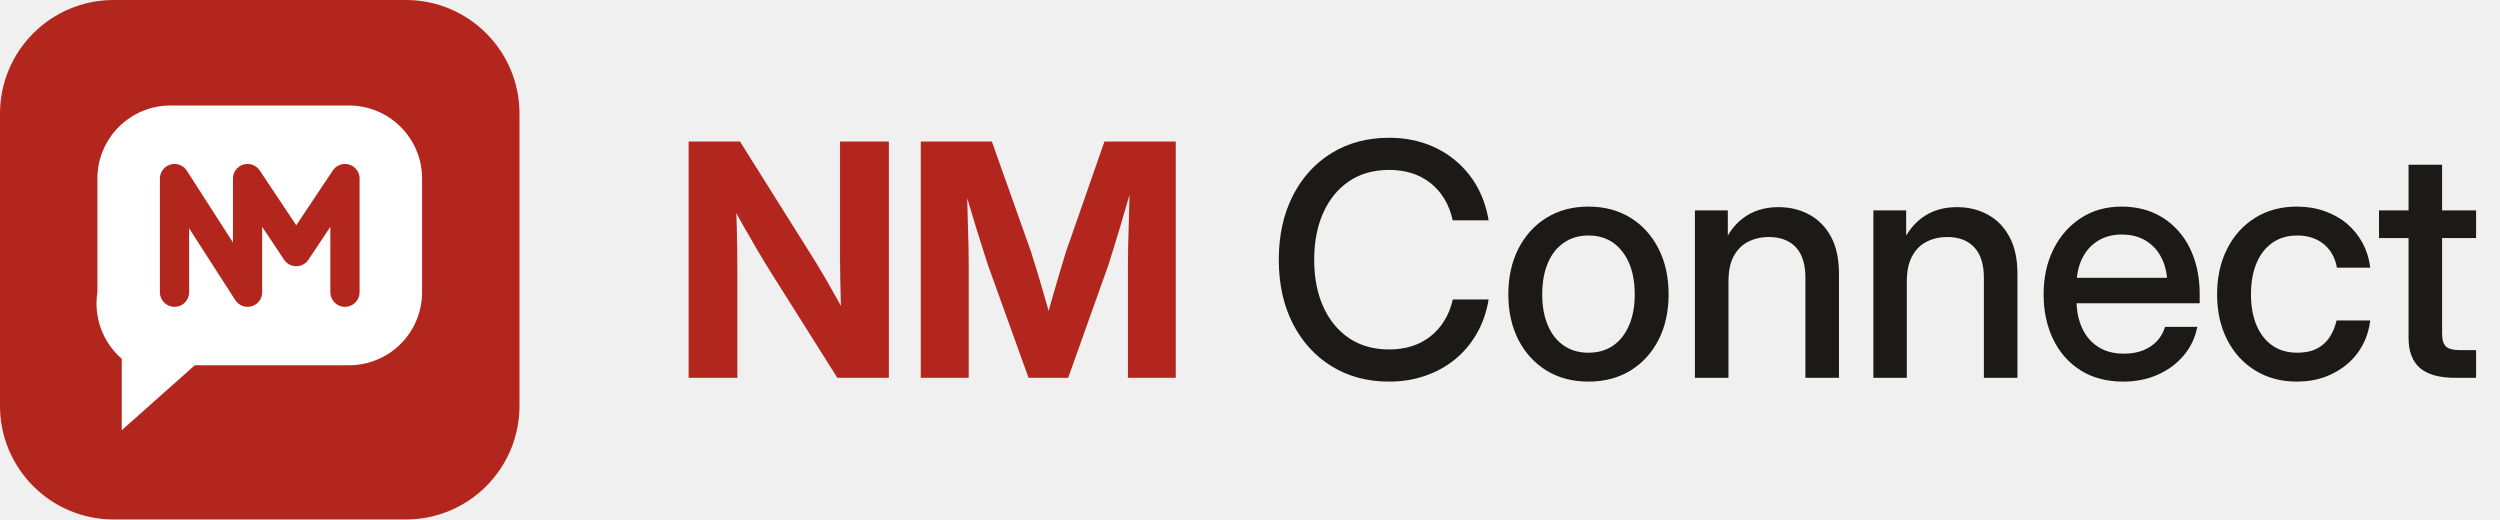
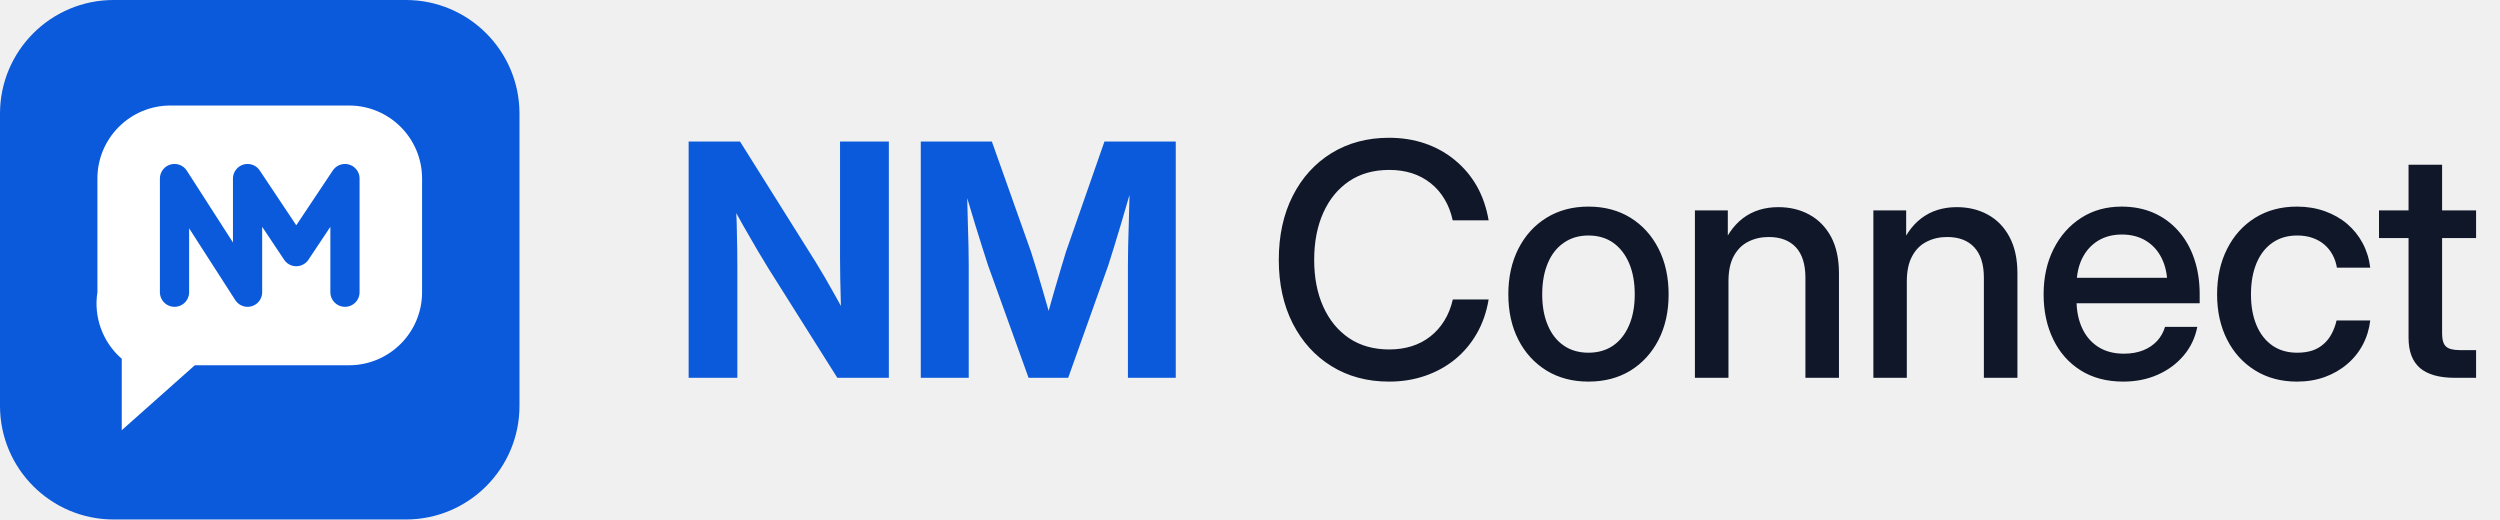
<svg xmlns="http://www.w3.org/2000/svg" viewBox="0 0 231 48" width="231" height="48" role="img" aria-label="NM Connect">
  <g transform="translate(0 0) scale(0.75)">
-     <rect width="64" height="64" rx="14" fill="#B3261E" />
+     <rect width="64" height="64" rx="14" fill="#0A5ADB" />
    <path d="M21 13H43A9 9 0 0 1 52 22V36A9 9 0 0 1 43 45H24L15 53V44.2A9 9 0 0 1 12 36V22A9 9 0 0 1 21 13Z" fill="#FFFFFF" />
-     <path d="M21.5 36V22L30.5 36V22L36.5 31L42.5 22V36" fill="none" stroke="#B3261E" stroke-width="3.6" stroke-linecap="round" stroke-linejoin="round" />
+     <path d="M21.5 36V22L30.5 36V22L36.5 31L42.5 22V36" fill="none" stroke="#0A5ADB" stroke-width="3.6" stroke-linecap="round" stroke-linejoin="round" />
  </g>
-   <path fill="#B3261E" d="M63.63 34.91V13.08H68.38L75.39 24.25Q75.71 24.76 76.21 25.62Q76.7 26.48 77.26 27.47Q77.81 28.47 78.31 29.38L77.8 30.54Q77.74 29.54 77.7 28.25Q77.66 26.95 77.64 25.76Q77.62 24.56 77.62 23.89V13.08H82.13V34.91H77.37L71 24.8Q70.62 24.17 70.01 23.16Q69.41 22.14 68.67 20.84Q67.94 19.54 67.14 18.09L67.93 17.58Q68.02 19.19 68.07 20.61Q68.11 22.02 68.12 23.1Q68.13 24.17 68.13 24.78V34.91Z M85.08 34.91V13.08H91.65L95.26 23.25Q95.48 23.94 95.79 24.94Q96.09 25.94 96.41 27.04Q96.73 28.13 97.01 29.13Q97.29 30.12 97.46 30.79H96.33Q96.5 30.12 96.78 29.13Q97.05 28.13 97.37 27.04Q97.69 25.94 97.99 24.94Q98.29 23.94 98.5 23.25L102.05 13.08H108.64V34.91H104.22V24.53Q104.22 23.8 104.24 22.79Q104.26 21.78 104.3 20.63Q104.33 19.48 104.36 18.31Q104.39 17.13 104.4 16.07H104.94Q104.6 17.22 104.24 18.44Q103.88 19.65 103.55 20.8Q103.21 21.95 102.91 22.91Q102.62 23.87 102.4 24.53L98.7 34.91H95.04L91.3 24.53Q91.08 23.87 90.78 22.91Q90.47 21.95 90.12 20.8Q89.78 19.65 89.41 18.44Q89.04 17.22 88.68 16.07H89.33Q89.34 17.13 89.37 18.31Q89.4 19.48 89.43 20.63Q89.46 21.78 89.49 22.79Q89.51 23.8 89.51 24.53V34.91Z" />
-   <path fill="#1B1A17" d="M128.35 35.26Q125.34 35.26 123.04 33.84Q120.75 32.43 119.45 29.89Q118.16 27.35 118.16 24.01Q118.16 20.64 119.45 18.1Q120.73 15.57 123.03 14.15Q125.34 12.73 128.35 12.73Q130.13 12.73 131.68 13.26Q133.22 13.79 134.44 14.8Q135.66 15.8 136.46 17.2Q137.25 18.6 137.55 20.36H134.23Q133.99 19.24 133.46 18.38Q132.94 17.51 132.17 16.91Q131.41 16.31 130.45 16Q129.48 15.7 128.37 15.7Q126.21 15.7 124.66 16.74Q123.11 17.79 122.27 19.66Q121.43 21.53 121.43 24.01Q121.43 26.48 122.27 28.34Q123.11 30.2 124.66 31.25Q126.21 32.29 128.37 32.29Q129.48 32.29 130.44 31.99Q131.4 31.69 132.16 31.09Q132.92 30.5 133.45 29.64Q133.99 28.78 134.24 27.67H137.55Q137.26 29.41 136.46 30.81Q135.66 32.21 134.44 33.21Q133.22 34.2 131.67 34.73Q130.13 35.26 128.35 35.26Z M146.77 35.26Q144.57 35.26 142.9 34.24Q141.23 33.21 140.3 31.4Q139.37 29.58 139.37 27.2Q139.37 24.81 140.3 22.98Q141.23 21.15 142.9 20.12Q144.57 19.09 146.77 19.09Q148.99 19.09 150.66 20.12Q152.32 21.15 153.25 22.98Q154.18 24.81 154.18 27.2Q154.18 29.58 153.25 31.4Q152.32 33.21 150.66 34.24Q148.99 35.26 146.77 35.26ZM146.77 32.59Q148.1 32.59 149.06 31.93Q150.01 31.27 150.53 30.05Q151.05 28.84 151.05 27.2Q151.05 25.54 150.53 24.32Q150.01 23.11 149.06 22.43Q148.1 21.76 146.77 21.76Q145.46 21.76 144.5 22.43Q143.53 23.09 143.02 24.31Q142.5 25.54 142.5 27.2Q142.5 28.85 143.02 30.06Q143.53 31.27 144.49 31.93Q145.45 32.59 146.77 32.59Z M159.71 26.01V34.91H156.61V19.44H159.65V23.28H158.93Q159.69 21.2 161.04 20.17Q162.4 19.14 164.32 19.14Q165.92 19.14 167.18 19.83Q168.45 20.52 169.19 21.88Q169.92 23.25 169.92 25.27V34.91H166.82V25.66Q166.82 23.8 165.94 22.85Q165.05 21.9 163.43 21.9Q162.39 21.9 161.54 22.33Q160.7 22.75 160.2 23.66Q159.71 24.56 159.71 26.01Z M176.19 26.01V34.91H173.1V19.44H176.13V23.28H175.42Q176.17 21.2 177.53 20.17Q178.89 19.14 180.81 19.14Q182.41 19.14 183.67 19.83Q184.94 20.52 185.67 21.88Q186.41 23.25 186.41 25.27V34.91H183.31V25.66Q183.31 23.8 182.42 22.85Q181.54 21.9 179.92 21.9Q178.87 21.9 178.03 22.33Q177.18 22.75 176.69 23.66Q176.19 24.56 176.19 26.01Z M196.2 35.26Q193.9 35.26 192.25 34.22Q190.6 33.18 189.72 31.36Q188.83 29.53 188.83 27.2Q188.83 24.84 189.75 23.01Q190.67 21.18 192.3 20.13Q193.92 19.09 196.03 19.09Q197.67 19.09 199 19.67Q200.33 20.26 201.28 21.34Q202.24 22.42 202.74 23.9Q203.25 25.38 203.25 27.17V28.02H190.22V25.67H201.63L200.27 26.39Q200.27 24.94 199.75 23.88Q199.24 22.83 198.29 22.25Q197.35 21.67 196.06 21.67Q194.79 21.67 193.85 22.25Q192.91 22.83 192.39 23.88Q191.87 24.94 191.87 26.39V27.72Q191.87 29.18 192.38 30.3Q192.89 31.42 193.87 32.05Q194.85 32.68 196.24 32.68Q197.25 32.68 198.03 32.37Q198.8 32.06 199.32 31.5Q199.83 30.94 200.05 30.2H203.03Q202.74 31.7 201.78 32.84Q200.82 33.98 199.38 34.62Q197.94 35.26 196.2 35.26Z M212.24 35.26Q210.04 35.26 208.38 34.23Q206.71 33.2 205.79 31.39Q204.86 29.57 204.86 27.2Q204.86 24.82 205.79 22.99Q206.71 21.16 208.38 20.12Q210.04 19.09 212.24 19.09Q213.62 19.09 214.8 19.51Q215.98 19.93 216.87 20.68Q217.76 21.44 218.31 22.47Q218.86 23.5 219.01 24.73H215.93Q215.82 24.07 215.52 23.53Q215.23 22.99 214.76 22.59Q214.3 22.2 213.67 21.98Q213.05 21.76 212.26 21.76Q210.93 21.76 209.97 22.43Q209.01 23.1 208.5 24.32Q207.99 25.55 207.99 27.2Q207.99 28.84 208.5 30.05Q209.01 31.26 209.97 31.93Q210.92 32.59 212.26 32.59Q213.05 32.59 213.66 32.39Q214.27 32.18 214.71 31.78Q215.16 31.39 215.45 30.83Q215.74 30.28 215.9 29.61H219.01Q218.87 30.82 218.32 31.85Q217.78 32.88 216.88 33.64Q215.98 34.41 214.8 34.84Q213.62 35.26 212.24 35.26Z M228.79 19.44V22H219.82V19.44ZM222.55 15.22H225.65V30.82Q225.65 31.67 226 32.01Q226.36 32.35 227.28 32.35Q227.63 32.35 228.06 32.35Q228.48 32.35 228.79 32.35V34.91Q228.41 34.91 227.87 34.91Q227.33 34.91 226.84 34.91Q224.66 34.91 223.6 34Q222.55 33.08 222.55 31.22Z" />
+   <path fill="#0A5ADB" d="M63.63 34.91V13.08H68.38L75.39 24.25Q75.71 24.76 76.21 25.62Q76.7 26.48 77.26 27.47Q77.81 28.47 78.31 29.38L77.8 30.54Q77.74 29.54 77.7 28.25Q77.66 26.95 77.64 25.76Q77.62 24.56 77.62 23.89V13.08H82.13V34.91H77.37L71 24.8Q70.62 24.17 70.01 23.16Q69.41 22.14 68.67 20.84Q67.94 19.54 67.14 18.09L67.93 17.58Q68.02 19.19 68.07 20.61Q68.11 22.02 68.12 23.1Q68.13 24.17 68.13 24.78V34.91Z M85.08 34.91V13.08H91.65L95.26 23.25Q95.48 23.94 95.79 24.94Q96.09 25.94 96.41 27.04Q96.73 28.13 97.01 29.13Q97.29 30.12 97.46 30.79H96.33Q96.5 30.12 96.78 29.13Q97.05 28.13 97.37 27.04Q97.69 25.94 97.99 24.94Q98.29 23.94 98.5 23.25L102.05 13.08H108.64V34.91H104.22V24.53Q104.22 23.8 104.24 22.79Q104.26 21.78 104.3 20.63Q104.33 19.48 104.36 18.31Q104.39 17.13 104.4 16.07H104.94Q104.6 17.22 104.24 18.44Q103.88 19.65 103.55 20.8Q103.21 21.95 102.91 22.91Q102.62 23.87 102.4 24.53L98.7 34.91H95.04L91.3 24.53Q91.08 23.87 90.78 22.91Q90.47 21.95 90.12 20.8Q89.78 19.65 89.41 18.44Q89.04 17.22 88.68 16.07H89.33Q89.34 17.13 89.37 18.31Q89.4 19.48 89.43 20.63Q89.46 21.78 89.49 22.79Q89.51 23.8 89.51 24.53V34.91Z" />
+   <path fill="#0F1729" d="M128.35 35.26Q125.34 35.26 123.04 33.84Q120.75 32.43 119.45 29.89Q118.16 27.35 118.16 24.01Q118.16 20.64 119.45 18.1Q120.73 15.57 123.03 14.15Q125.34 12.73 128.35 12.73Q130.13 12.73 131.68 13.26Q133.22 13.79 134.44 14.8Q135.66 15.8 136.46 17.2Q137.25 18.6 137.55 20.36H134.23Q133.99 19.24 133.46 18.38Q132.94 17.51 132.17 16.91Q131.41 16.31 130.45 16Q129.48 15.7 128.37 15.7Q126.21 15.7 124.66 16.74Q123.11 17.79 122.27 19.66Q121.43 21.53 121.43 24.01Q121.43 26.48 122.27 28.34Q123.11 30.2 124.66 31.25Q126.21 32.29 128.37 32.29Q129.48 32.29 130.44 31.99Q131.4 31.69 132.16 31.09Q132.92 30.5 133.45 29.64Q133.99 28.78 134.24 27.67H137.55Q137.26 29.41 136.46 30.81Q135.66 32.21 134.44 33.21Q133.22 34.2 131.67 34.73Q130.13 35.26 128.35 35.26Z M146.77 35.26Q144.57 35.26 142.9 34.24Q141.23 33.21 140.3 31.4Q139.37 29.58 139.37 27.2Q139.37 24.81 140.3 22.98Q141.23 21.15 142.9 20.12Q144.57 19.09 146.77 19.09Q148.99 19.09 150.66 20.12Q152.32 21.15 153.25 22.98Q154.18 24.81 154.18 27.2Q154.18 29.58 153.25 31.4Q152.32 33.21 150.66 34.24Q148.99 35.26 146.77 35.26ZM146.77 32.59Q148.1 32.59 149.06 31.93Q150.01 31.27 150.53 30.05Q151.05 28.84 151.05 27.2Q151.05 25.54 150.53 24.32Q150.01 23.11 149.06 22.43Q148.1 21.76 146.77 21.76Q145.46 21.76 144.5 22.43Q143.53 23.09 143.02 24.31Q142.5 25.54 142.5 27.2Q142.5 28.85 143.02 30.06Q143.53 31.27 144.49 31.93Q145.45 32.59 146.77 32.59Z M159.71 26.01V34.91H156.61V19.44H159.65V23.28H158.93Q159.69 21.2 161.04 20.17Q162.4 19.14 164.32 19.14Q165.92 19.14 167.18 19.83Q168.45 20.52 169.19 21.88Q169.92 23.25 169.92 25.27V34.91H166.82V25.66Q166.82 23.8 165.94 22.85Q165.05 21.9 163.43 21.9Q162.39 21.9 161.54 22.33Q160.7 22.75 160.2 23.66Q159.71 24.56 159.71 26.01Z M176.19 26.01V34.91H173.1V19.44H176.13V23.28H175.42Q176.17 21.2 177.53 20.17Q178.89 19.14 180.81 19.14Q182.41 19.14 183.67 19.83Q184.94 20.52 185.67 21.88Q186.41 23.25 186.41 25.27V34.91H183.31V25.66Q183.31 23.8 182.42 22.85Q181.54 21.9 179.92 21.9Q178.87 21.9 178.03 22.33Q177.18 22.75 176.69 23.66Q176.19 24.56 176.19 26.01Z M196.2 35.26Q193.9 35.26 192.25 34.22Q190.6 33.18 189.72 31.36Q188.83 29.53 188.83 27.2Q188.83 24.84 189.75 23.01Q190.67 21.18 192.3 20.13Q193.92 19.09 196.03 19.09Q197.67 19.09 199 19.67Q200.33 20.26 201.28 21.34Q202.24 22.42 202.74 23.9Q203.25 25.38 203.25 27.17V28.02H190.22V25.67H201.63L200.27 26.39Q200.27 24.94 199.75 23.88Q199.24 22.83 198.29 22.25Q197.35 21.67 196.06 21.67Q194.79 21.67 193.85 22.25Q192.91 22.83 192.39 23.88Q191.87 24.94 191.87 26.39V27.72Q191.87 29.18 192.38 30.3Q192.89 31.42 193.87 32.05Q194.85 32.68 196.24 32.68Q197.25 32.68 198.03 32.37Q198.8 32.06 199.32 31.5Q199.83 30.94 200.05 30.2H203.03Q202.74 31.7 201.78 32.84Q200.82 33.98 199.38 34.62Q197.94 35.26 196.2 35.26Z M212.24 35.26Q210.04 35.26 208.38 34.23Q206.71 33.2 205.79 31.39Q204.86 29.57 204.86 27.2Q204.86 24.82 205.79 22.99Q206.71 21.16 208.38 20.12Q210.04 19.09 212.24 19.09Q213.62 19.09 214.8 19.51Q215.98 19.93 216.87 20.68Q217.76 21.44 218.31 22.47Q218.86 23.5 219.01 24.73H215.93Q215.82 24.07 215.52 23.53Q215.23 22.99 214.76 22.59Q214.3 22.2 213.67 21.98Q213.05 21.76 212.26 21.76Q210.93 21.76 209.97 22.43Q209.01 23.1 208.5 24.32Q207.99 25.55 207.99 27.2Q207.99 28.84 208.5 30.05Q209.01 31.26 209.97 31.93Q210.92 32.59 212.26 32.59Q213.05 32.59 213.66 32.39Q214.27 32.18 214.71 31.78Q215.16 31.39 215.45 30.83Q215.74 30.28 215.9 29.61H219.01Q218.87 30.82 218.32 31.85Q217.78 32.88 216.88 33.64Q215.98 34.41 214.8 34.84Q213.62 35.26 212.24 35.26Z M228.79 19.44V22H219.82V19.44ZM222.55 15.22H225.65V30.82Q225.65 31.67 226 32.01Q226.36 32.35 227.28 32.35Q227.63 32.35 228.06 32.35Q228.48 32.35 228.79 32.35V34.91Q228.41 34.91 227.87 34.91Q227.33 34.91 226.84 34.91Q224.66 34.91 223.6 34Q222.55 33.08 222.55 31.22Z" />
</svg>
